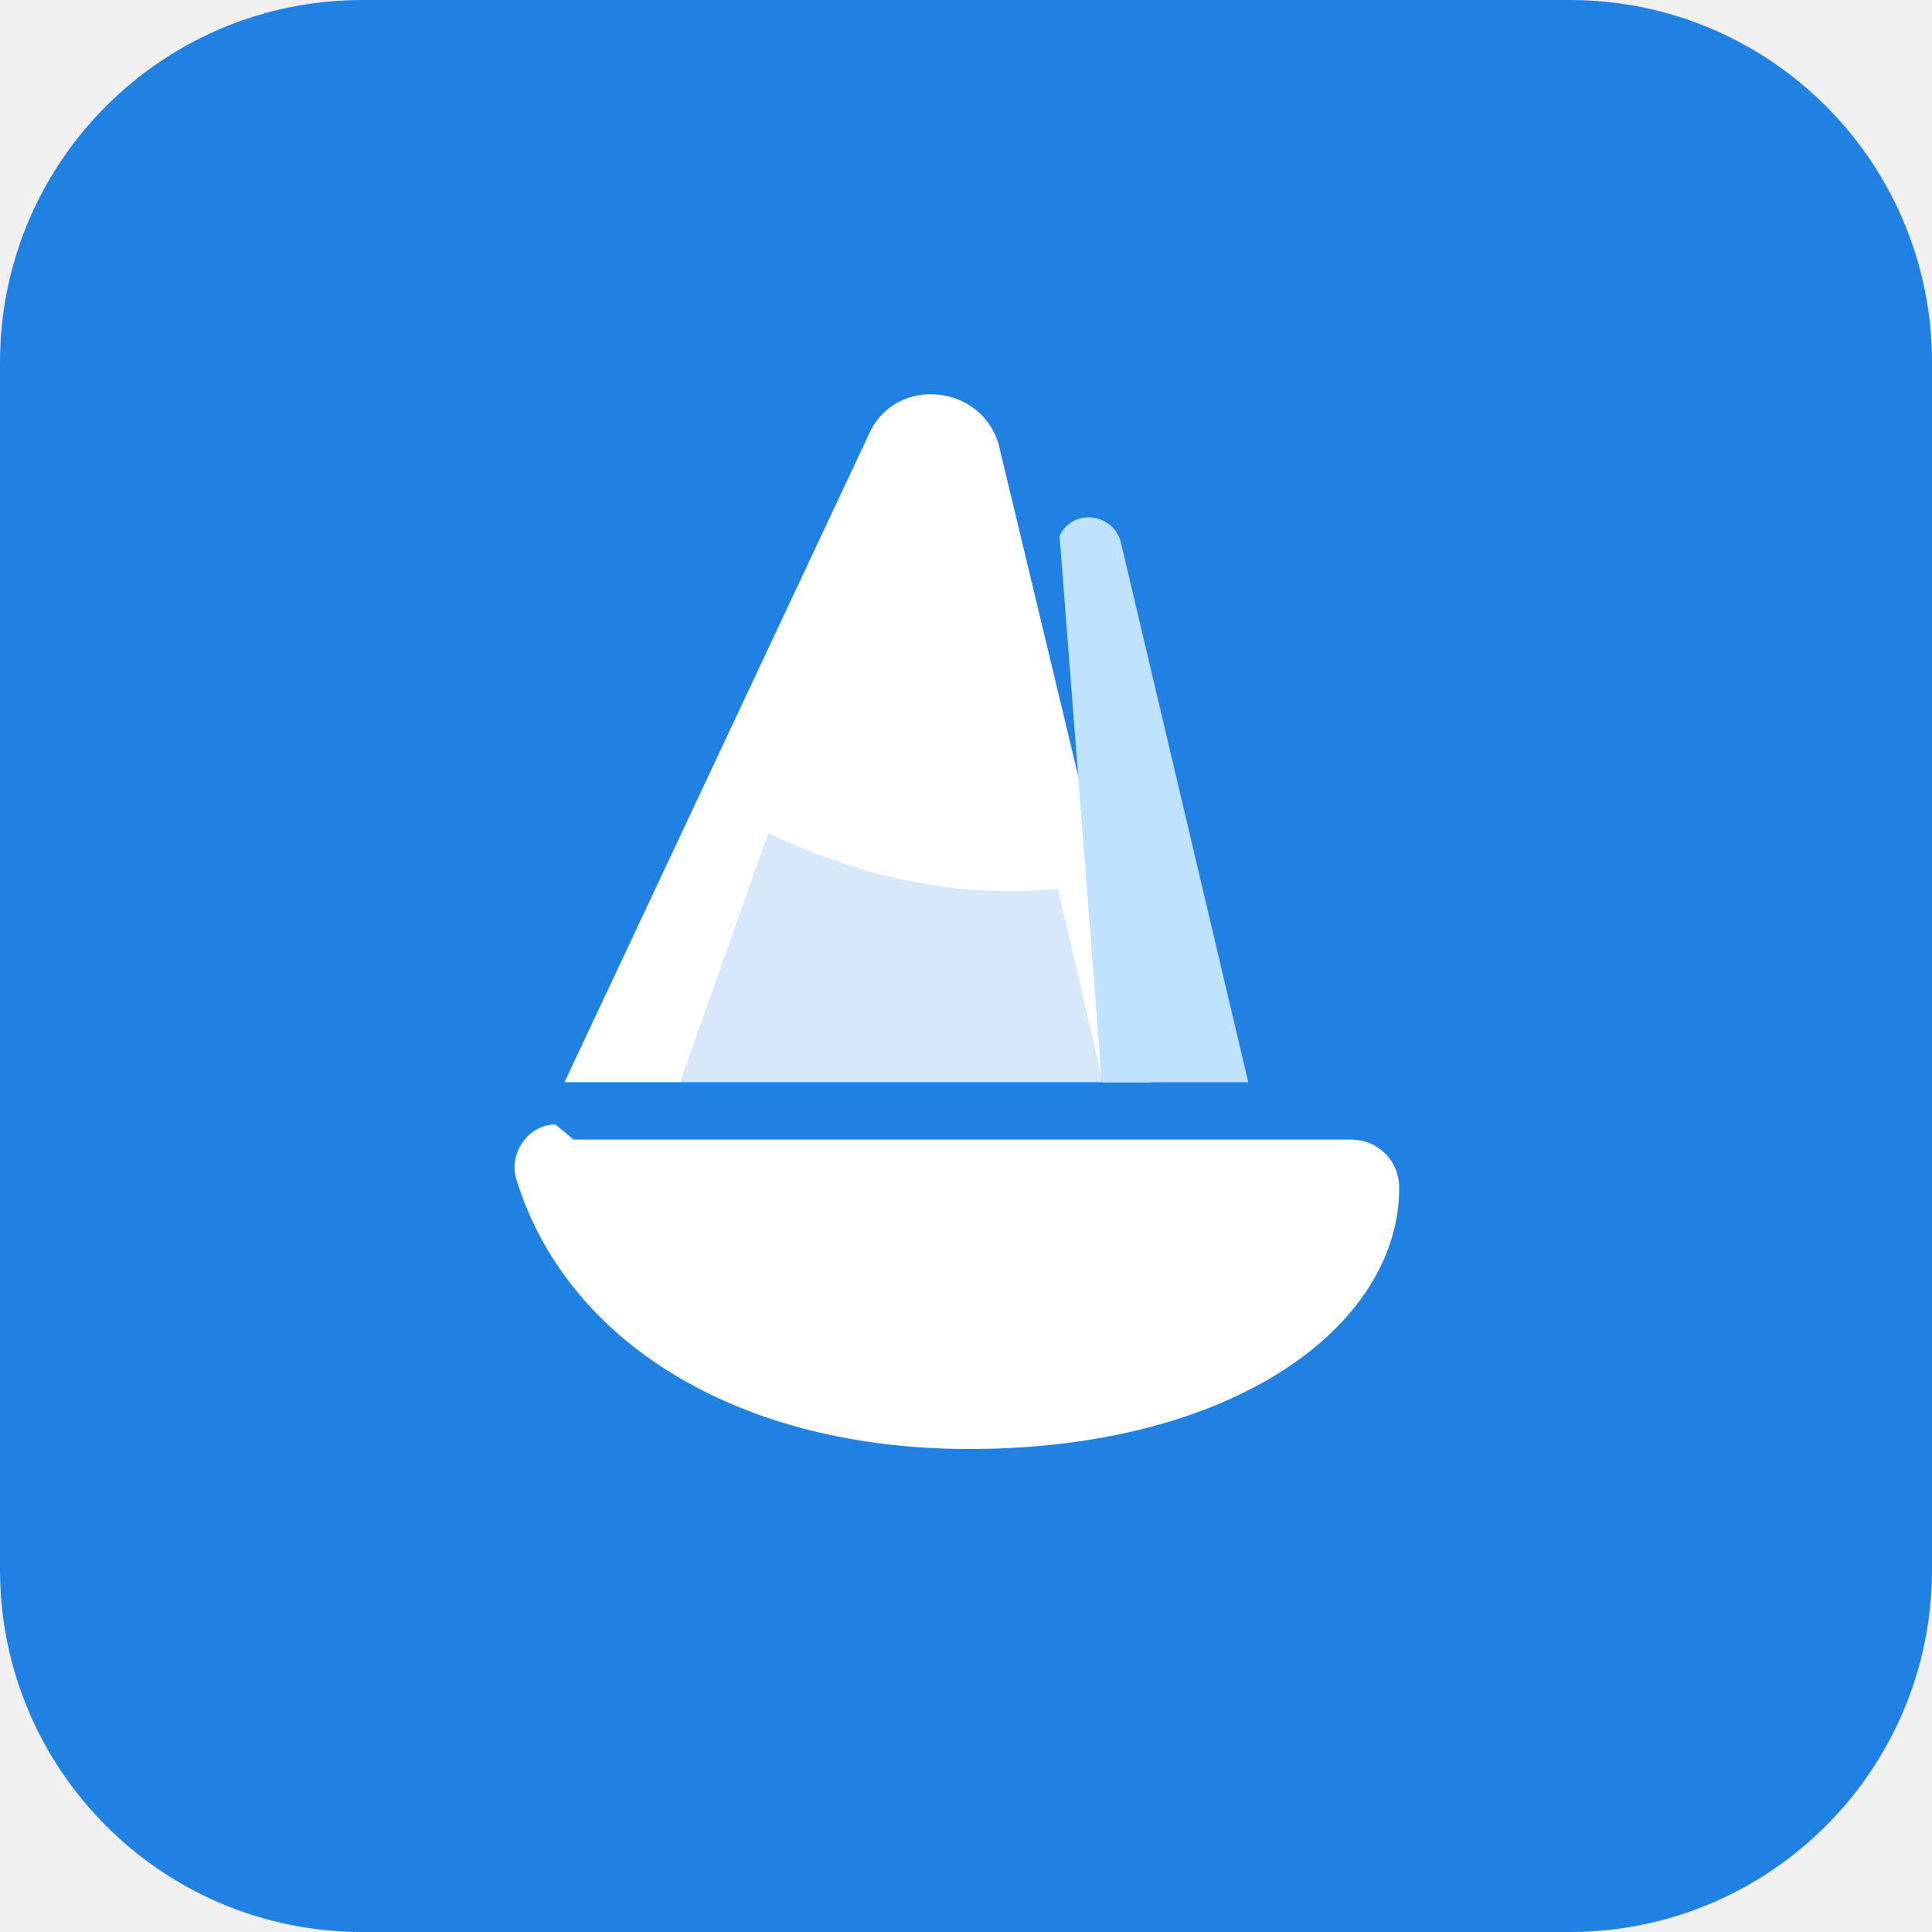
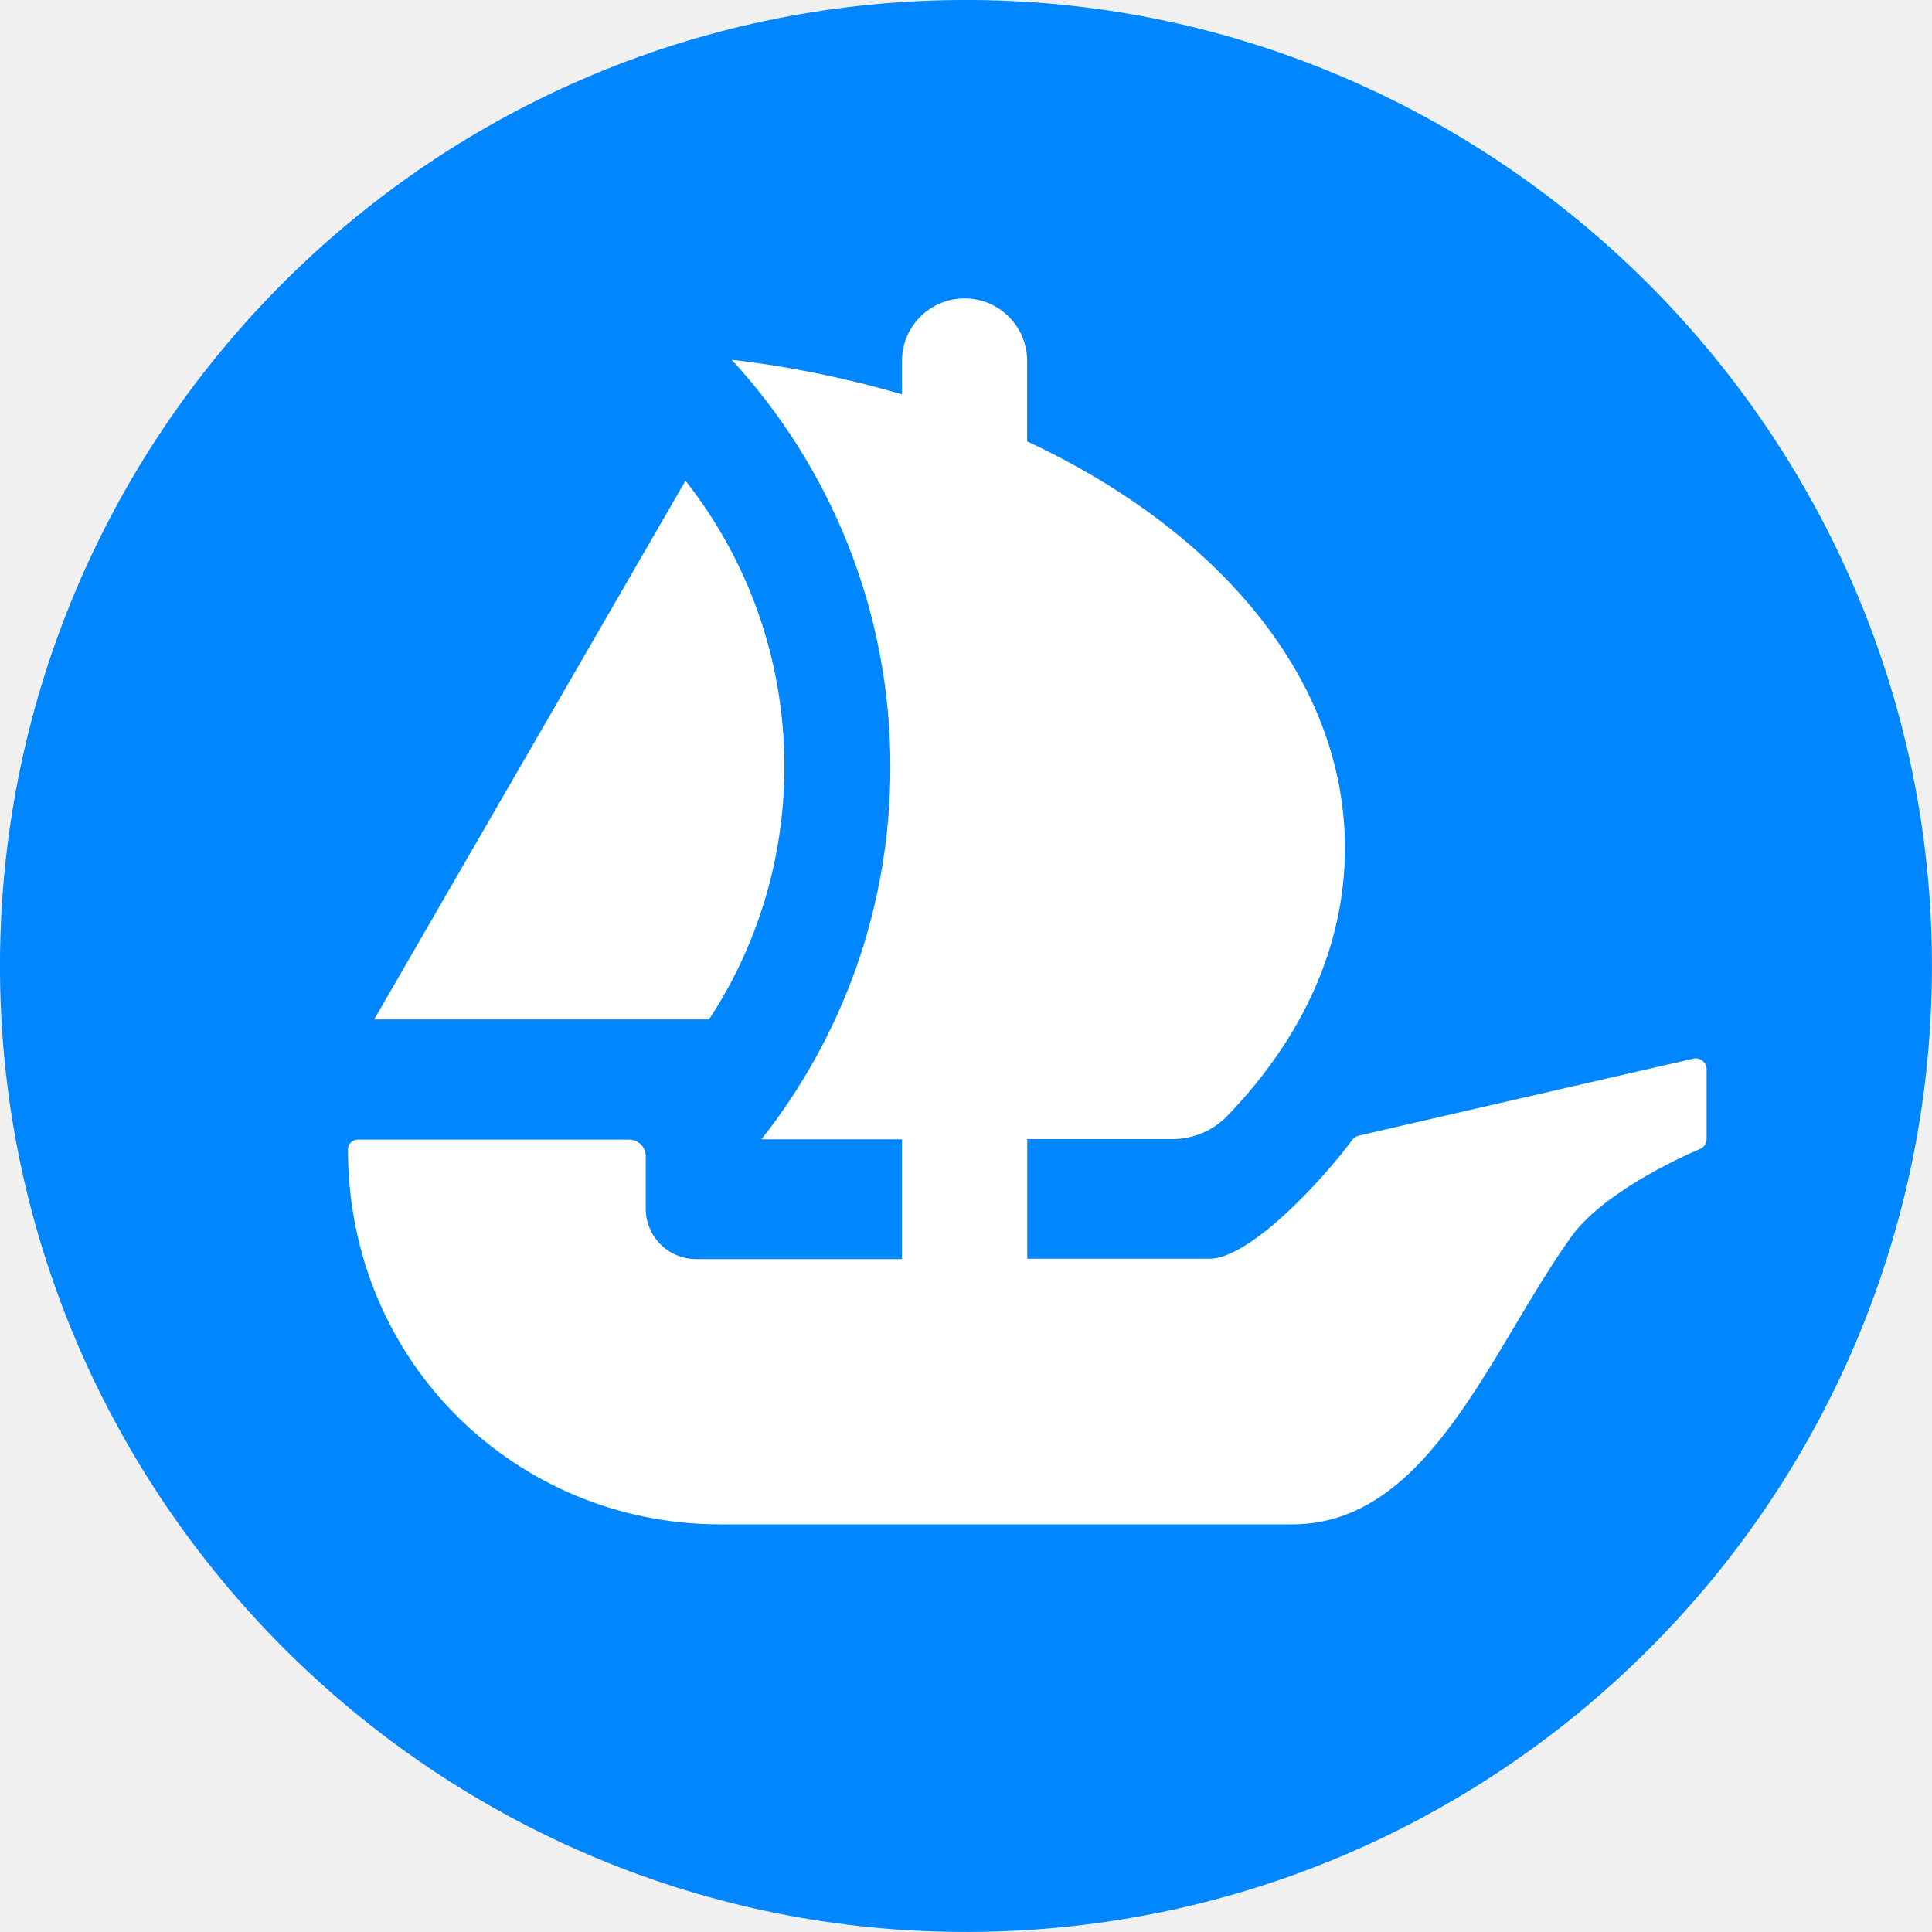
- <svg xmlns="http://www.w3.org/2000/svg" width="128" height="128" viewBox="0 0 128 128" fill="none">
-   <rect width="128" height="128" rx="24" fill="#2081E2" />
-   <path d="M64 18C38.6 18 18 38.6 18 64s20.6 46 46 46 46-20.6 46-46S89.4 18 64 18Z" fill="#2081E2" />
-   <path d="M38 75.5h51.5c1.8 0 3.2 1.4 3.2 3.2 0 9.1-10.9 17.3-28.5 17.3-15.3 0-26.7-7.1-30-17.9-.5-1.7.8-3.6 2.6-3.6Z" fill="white" />
-   <path d="M57.6 28.7c1.8-3.9 7.6-3.2 8.6.9l10.1 42.1H37.4l20.2-43Z" fill="white" />
-   <path d="M70.2 35.5c.9-1.9 3.7-1.5 4.1.6l8.4 35.6H73L70.2 35.5Z" fill="#BFE3FF" />
-   <path d="M50.9 55.2c6.5 3.1 12.9 4.3 19.2 3.7l3.2 13.8H44.7l6.2-17.5Z" fill="#2081E2" fill-opacity=".18" />
+ <svg xmlns="http://www.w3.org/2000/svg" width="360" height="360" viewBox="0 0 360 360" fill="none">
+   <g clip-path="url(#clip0_2_57)">
+     <g clip-path="url(#clip1_2_57)">
+       <path d="M252.072 212.292C245.826 220.662 232.686 234.558 225.378 234.558H191.412V212.274H218.466C222.336 212.274 226.026 210.708 228.69 207.954C242.586 193.554 250.614 176.418 250.614 158.04C250.614 126.684 227.178 98.964 191.394 82.26V67.284C191.394 60.84 186.174 55.62 179.73 55.62C173.286 55.62 168.066 60.84 168.066 67.284V73.494C158.04 70.56 147.42 68.328 136.332 67.05C154.692 86.994 165.906 113.67 165.906 142.92C165.906 169.146 156.942 193.23 141.876 212.31H168.066V234.63H129.726C124.542 234.63 120.33 230.436 120.33 225.234V215.478C120.33 213.768 118.944 212.364 117.216 212.364H66.672C65.682 212.364 64.836 213.174 64.836 214.164C64.8 254.088 96.39 284.058 134.172 284.058H240.822C266.382 284.058 277.812 251.298 292.788 230.454C298.602 222.39 312.552 215.91 316.782 214.11C317.556 213.786 318.006 213.066 318.006 212.22V199.26C318.006 197.946 316.71 196.956 315.432 197.316C315.432 197.316 253.782 211.482 253.062 211.68C252.342 211.896 252.072 212.31 252.072 212.31V212.292Z" fill="white" />
+       <path d="M146.16 142.83C146.16 122.724 139.266 104.22 127.746 89.586L69.732 189.972H132.138C141.012 176.436 146.178 160.236 146.178 142.848L146.16 142.83Z" fill="white" />
+       <path d="M181.566 -5.19844e-06C80.91 -0.828 -0.828 80.91 1.00604e-05 181.566C0.846 279.306 80.694 359.172 178.416 359.982C279.072 360.846 360.846 279.072 359.982 178.416C359.172 80.712 279.306 0.846 181.566 -5.19844e-06ZM127.746 89.586C139.266 104.22 146.16 122.742 146.16 142.83C146.16 160.236 140.994 176.436 132.12 189.954H69.714L127.728 89.568L127.746 89.586ZM318.006 199.242V212.202C318.006 213.048 317.556 213.768 316.782 214.092C312.552 215.892 298.602 222.372 292.788 230.436C277.812 251.28 266.382 284.04 240.822 284.04H134.172C96.408 284.04 64.818 254.07 64.836 214.146C64.836 213.156 65.682 212.346 66.672 212.346H117.216C118.962 212.346 120.33 213.75 120.33 215.46V225.216C120.33 230.4 124.524 234.612 129.726 234.612H168.066V212.292H141.876C156.942 193.212 165.906 169.128 165.906 142.902C165.906 113.652 154.692 86.976 136.332 67.032C147.438 68.328 158.058 70.542 168.066 73.476V67.266C168.066 60.822 173.286 55.602 179.73 55.602C186.174 55.602 191.394 60.822 191.394 67.266V82.242C227.178 98.946 250.614 126.666 250.614 158.022C250.614 176.418 242.568 193.536 228.69 207.936C226.026 210.69 222.336 212.256 218.466 212.256H191.412V234.54H225.378C232.704 234.54 245.844 220.644 252.072 212.274C252.072 212.274 252.342 211.86 253.062 211.644C253.782 211.428 315.432 197.28 315.432 197.28C316.728 196.92 318.006 197.91 318.006 199.224V199.242Z" fill="#0086FF" />
+     </g>
+   </g>
+   <defs>
+     <clipPath id="clip0_2_57">
+       <rect width="360" height="360" fill="white" />
+     </clipPath>
+     <clipPath id="clip1_2_57">
+       <rect width="360" height="360" fill="white" />
+     </clipPath>
+   </defs>
</svg>
